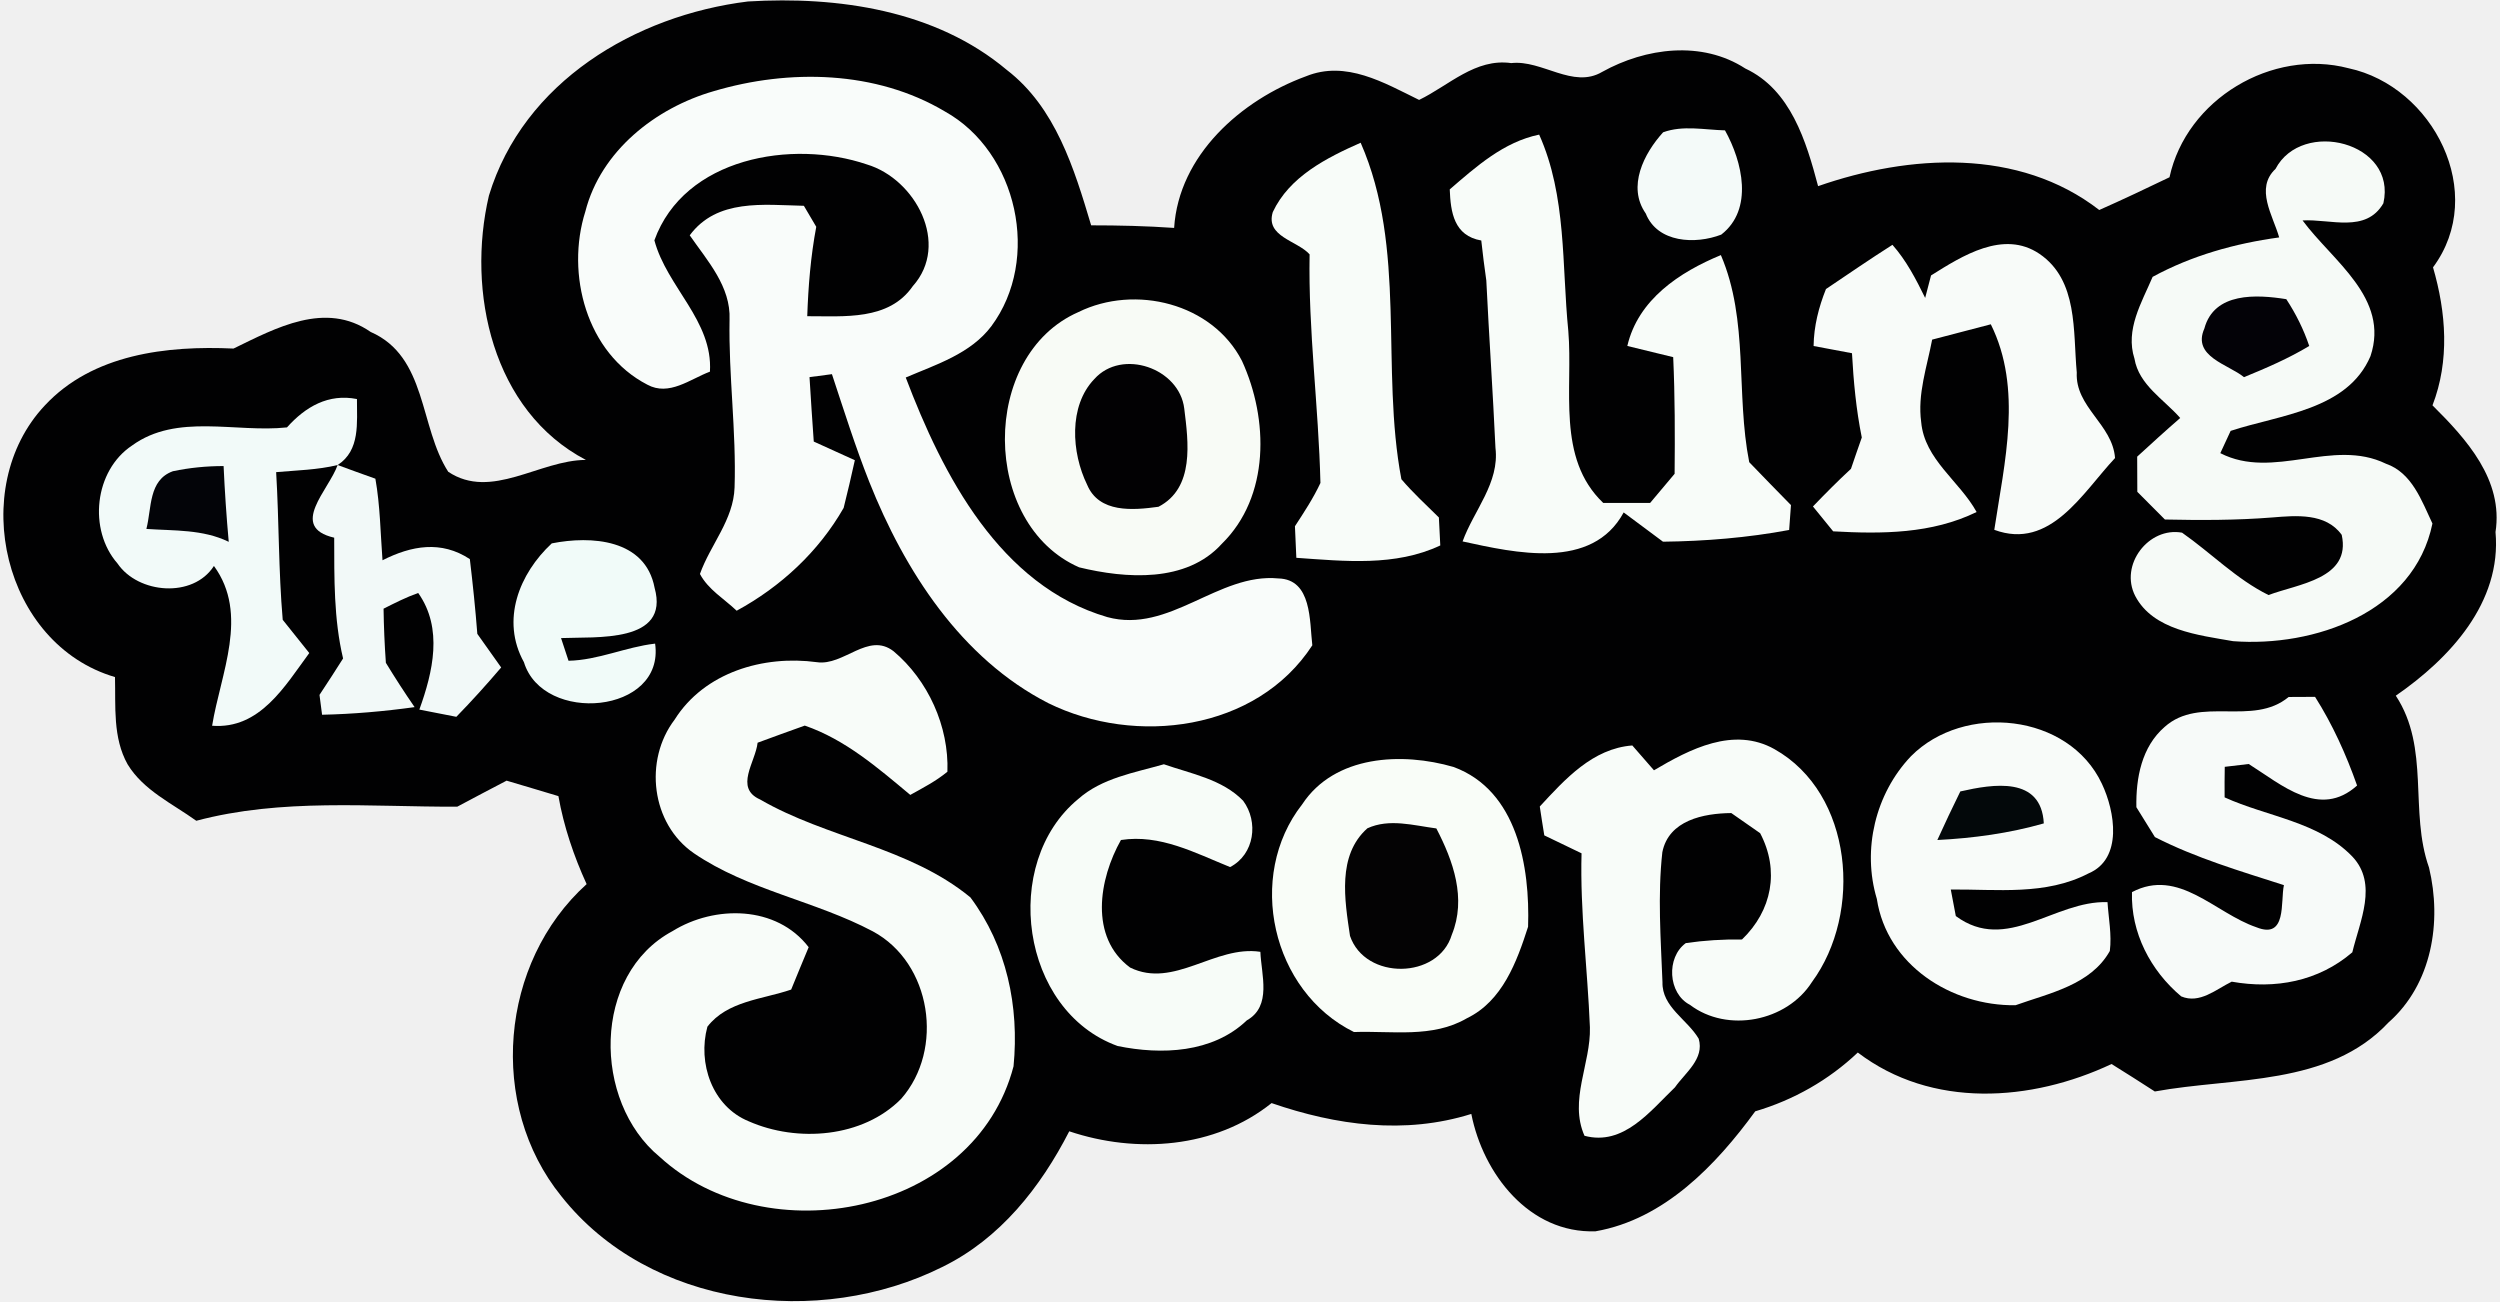
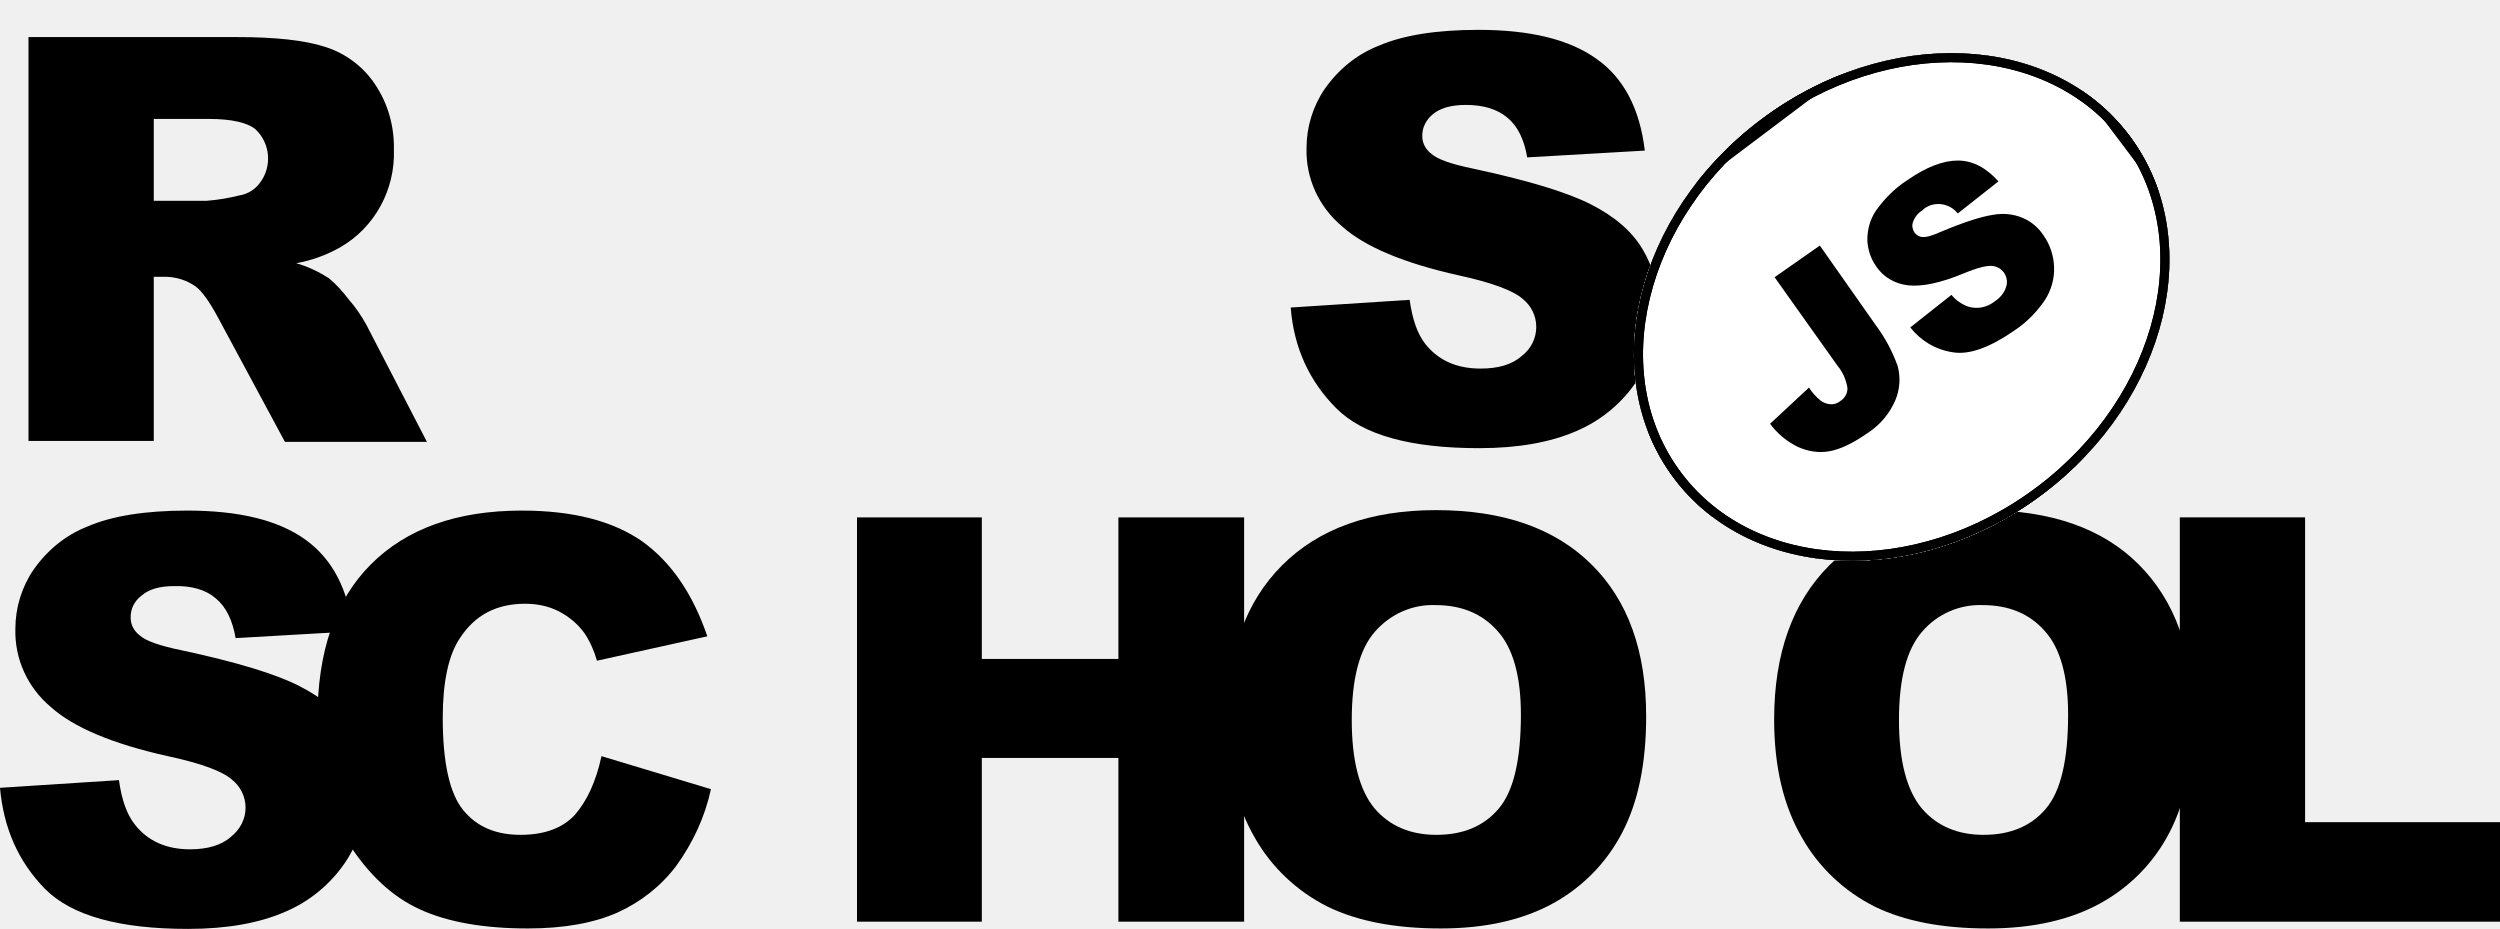
- <svg xmlns="http://www.w3.org/2000/svg" version="1.1" x="0px" y="0px" width="194px" height="101px" viewBox="-0.262 -0.031 194 101" enable-background="new -0.262 -0.031 194 101" xml:space="preserve">
+ <svg xmlns="http://www.w3.org/2000/svg" xmlns:xlink="http://www.w3.org/1999/xlink" id="Layer_1" viewBox="0 0 552.8 205.3">
+   <style>.st0{fill:#fff}.st1{clip-path:url(#SVGID_2_)}.st2{clip-path:url(#SVGID_4_)}.st3{clip-path:url(#SVGID_6_)}.st4{clip-path:url(#SVGID_8_)}.st5{fill:#fff;stroke:#000;stroke-width:4;stroke-miterlimit:10}.st6{clip-path:url(#SVGID_8_)}.st6,.st7{fill:none;stroke:#000;stroke-width:4;stroke-miterlimit:10}.st8,.st9{clip-path:url(#SVGID_10_)}.st9{fill:none;stroke:#000;stroke-width:4;stroke-miterlimit:10}</style>
+   <path d="M285.4 68l26.3-1.7c.6 4.3 1.7 7.5 3.5 9.8 2.9 3.6 6.9 5.4 12.2 5.4 3.9 0 7-.9 9.1-2.8 2-1.5 3.2-3.9 3.2-6.4 0-2.4-1.1-4.7-3-6.2-2-1.8-6.7-3.6-14.1-5.2-12.1-2.7-20.8-6.3-25.9-10.9-5.1-4.3-8-10.6-7.8-17.3 0-4.6 1.4-9.2 4-13 3-4.3 7.1-7.7 12-9.6 5.3-2.3 12.7-3.5 22-3.5 11.4 0 20.1 2.1 26.1 6.4 6 4.2 9.6 11 10.7 20.3l-26 1.5c-.7-4-2.1-6.9-4.4-8.8s-5.3-2.8-9.2-2.8c-3.2 0-5.6.7-7.2 2-1.5 1.2-2.5 3-2.4 5 0 1.5.8 2.9 2 3.8 1.3 1.2 4.4 2.3 9.3 3.3 12.1 2.6 20.7 5.2 26 7.9 5.3 2.7 9.1 6 11.4 9.9 2.4 4 3.6 8.6 3.5 13.3 0 5.6-1.6 11.2-4.8 15.9-3.3 4.9-7.9 8.7-13.3 11-5.7 2.5-12.9 3.8-21.5 3.8-15.2 0-25.7-2.9-31.6-8.8S286.1 77 285.4 68zM6.3 97.6V8.2h46.1c8.5 0 15.1.7 19.6 2.2 4.4 1.4 8.3 4.3 10.9 8.2 2.9 4.3 4.3 9.3 4.2 14.5.3 8.8-4.2 17.2-11.9 21.6-3 1.7-6.3 2.9-9.7 3.5 2.5.7 5 1.9 7.2 3.3 1.7 1.4 3.1 3 4.4 4.7 1.5 1.7 2.8 3.6 3.9 5.6l13.4 25.9H63L48.2 70.2c-1.9-3.5-3.5-5.8-5-6.9-2-1.4-4.4-2.1-6.8-2.1H34v36.3H6.3zM34 44.4h11.7c2.5-.2 4.9-.6 7.3-1.2 1.8-.3 3.4-1.3 4.5-2.8 2.7-3.6 2.3-8.7-1-11.8-1.8-1.5-5.3-2.3-10.3-2.3H34v18.1zM0 174.2l26.3-1.7c.6 4.3 1.7 7.5 3.5 9.8 2.8 3.6 6.9 5.5 12.2 5.5 3.9 0 7-.9 9.1-2.8 2-1.6 3.2-3.9 3.2-6.4 0-2.4-1.1-4.7-3-6.2-2-1.8-6.7-3.6-14.2-5.2-12.1-2.7-20.8-6.3-25.9-10.9-5.1-4.3-8-10.6-7.8-17.3 0-4.6 1.4-9.2 4-13 3-4.3 7.1-7.7 12-9.6 5.3-2.3 12.7-3.5 22-3.5 11.4 0 20.1 2.1 26.1 6.4s9.5 11 10.6 20.3l-26 1.5c-.7-4-2.1-6.9-4.4-8.8-2.2-1.9-5.3-2.8-9.2-2.7-3.2 0-5.6.7-7.2 2.1-1.6 1.2-2.5 3-2.4 5 0 1.5.8 2.9 2 3.8 1.3 1.2 4.4 2.3 9.3 3.3 12.1 2.6 20.7 5.2 26 7.9 5.3 2.7 9.1 6 11.4 9.9 2.4 4 3.6 8.6 3.6 13.2 0 5.6-1.7 11.1-4.8 15.8-3.3 4.9-7.9 8.7-13.3 11-5.7 2.5-12.9 3.8-21.5 3.8-15.2 0-25.7-2.9-31.6-8.8-5.9-6-9.2-13.4-10-22.4z" />
+   <path d="M133 167.2l24.2 7.3c-1.3 6.1-4 11.9-7.7 17-3.4 4.5-7.9 8-13 10.3-5.2 2.3-11.8 3.5-19.8 3.5-9.7 0-17.7-1.4-23.8-4.2-6.2-2.8-11.5-7.8-16-14.9-4.5-7.1-6.7-16.2-6.7-27.3 0-14.8 3.9-26.2 11.8-34.1s19-11.9 33.4-11.9c11.3 0 20.1 2.3 26.6 6.8 6.4 4.6 11.2 11.6 14.4 21l-24.4 5.4c-.6-2.1-1.5-4.2-2.7-6-1.5-2.1-3.4-3.7-5.7-4.9-2.3-1.2-4.9-1.7-7.5-1.7-6.3 0-11.1 2.5-14.4 7.6-2.5 3.7-3.8 9.6-3.8 17.6 0 9.9 1.5 16.7 4.5 20.4 3 3.7 7.2 5.5 12.7 5.5 5.3 0 9.3-1.5 12-4.4 2.7-3.1 4.7-7.4 5.9-13zm56.5-52.8h27.6v31.3h30.2v-31.3h27.8v89.4h-27.8v-36.2h-30.2v36.2h-27.6v-89.4z" />
+   <path d="M271.3 159.1c0-14.6 4.1-26 12.2-34.1 8.1-8.1 19.5-12.2 34-12.2 14.9 0 26.3 4 34.4 12S364 144 364 158.4c0 10.5-1.8 19-5.3 25.7-3.4 6.6-8.7 12-15.2 15.6-6.7 3.7-15 5.6-24.9 5.6-10.1 0-18.4-1.6-25-4.8-6.8-3.4-12.4-8.7-16.1-15.2-4.1-7-6.2-15.7-6.2-26.2zm27.6.1c0 9 1.7 15.5 5 19.5 3.3 3.9 7.9 5.9 13.7 5.9 5.9 0 10.5-1.9 13.8-5.8s4.9-10.8 4.9-20.8c0-8.4-1.7-14.6-5.1-18.4-3.4-3.9-8-5.8-13.8-5.8-5.1-.2-10 2-13.4 5.9-3.4 3.9-5.1 10.4-5.1 19.5zm93.4-.1c0-14.6 4.1-26 12.2-34.1 8.1-8.1 19.5-12.2 34-12.2 14.9 0 26.4 4 34.4 12S485 144 485 158.4c0 10.5-1.8 19-5.3 25.7-3.4 6.6-8.7 12-15.2 15.6-6.7 3.7-15 5.6-24.9 5.6-10.1 0-18.4-1.6-25-4.8-6.8-3.4-12.4-8.7-16.1-15.2-4.1-7-6.2-15.7-6.2-26.2zm27.6.1c0 9 1.7 15.5 5 19.5 3.3 3.9 7.9 5.9 13.7 5.9 5.9 0 10.5-1.9 13.8-5.8 3.3-3.9 4.9-10.8 4.9-20.8 0-8.4-1.7-14.6-5.1-18.4-3.4-3.9-8-5.8-13.8-5.8-5.1-.2-10.1 2-13.4 5.9-3.4 3.9-5.1 10.4-5.1 19.5z" />
+   <path d="M482.1 114.4h27.6v67.4h43.1v22H482v-89.4z" />
+   <ellipse transform="rotate(-37.001 420.46 67.88)" class="st0" cx="420.5" cy="67.9" rx="63" ry="51.8" />
  <defs>
- </defs>
-   <path fill="#010102" d="M37.68,15.143c2.682-8.818,11.352-13.979,20.102-15.06c6.979-0.42,14.561,0.67,20.08,5.31  c3.789,2.91,5.238,7.67,6.549,12.062c2.142,0,4.291,0.05,6.439,0.2c0.359-5.65,5.2-9.92,10.222-11.762  c3.109-1.27,6.068,0.5,8.789,1.83c2.313-1.12,4.359-3.25,7.15-2.858c2.391-0.271,4.789,2.028,7.061,0.68  c3.369-1.87,7.729-2.45,11.102-0.26c3.527,1.648,4.729,5.66,5.648,9.13c7.08-2.47,15.568-2.99,21.818,1.85  c1.83-0.81,3.641-1.67,5.451-2.54c1.311-6.05,7.959-10.02,13.898-8.46c6.568,1.41,10.818,9.7,6.551,15.45  c1.02,3.5,1.301,7.24-0.041,10.71c2.641,2.62,5.512,5.79,4.891,9.83c0.49,5.47-3.561,9.82-7.738,12.699  c2.68,4.08,1.029,8.971,2.578,13.341c1.012,4.2,0.23,9.05-3.148,12.021c-4.641,4.961-12,4.229-18.131,5.352  c-1.119-0.721-2.238-1.44-3.357-2.131c-6.24,2.938-13.951,3.479-19.691-0.892c-2.26,2.142-4.979,3.682-7.959,4.563  c-3.051,4.188-7.068,8.38-12.391,9.31c-5.141,0.182-8.721-4.449-9.641-9.108c-5.16,1.62-10.479,0.891-15.5-0.841  c-4.392,3.521-10.489,3.939-15.7,2.189c-2.229,4.35-5.369,8.34-9.852,10.529c-9.56,4.779-22.699,3.181-29.56-5.489  c-5.729-7.07-4.79-18.13,1.96-24.221c-1-2.189-1.771-4.471-2.189-6.829c-1.351-0.4-2.688-0.812-4.021-1.2  c-1.28,0.67-2.562,1.34-3.83,2.021c-6.771,0.021-13.62-0.67-20.25,1.092c-1.87-1.342-4.101-2.36-5.33-4.381  c-1.16-2.07-0.92-4.5-0.979-6.771c-8.66-2.54-11.471-14.64-5.46-21.06c3.721-4.011,9.489-4.671,14.659-4.432  c3.271-1.59,7.141-3.72,10.64-1.29c4.392,1.921,3.771,7.37,6.021,10.852c3.342,2.229,7.08-0.91,10.682-0.92  C37.95,31.864,35.93,22.594,37.68,15.143z" />
-   <path fill="#F9FCFA" d="M55.117,7.045c5.859-1.74,12.592-1.61,17.939,1.57c5.649,3.14,7.479,11.47,3.609,16.67  c-1.609,2.14-4.289,2.97-6.641,3.979c2.87,7.57,7.3,16.15,15.641,18.592c4.819,1.311,8.602-3.449,13.279-3  c2.609,0.068,2.41,3.329,2.63,5.188c-4.329,6.659-13.729,7.819-20.489,4.489c-6.779-3.469-11.148-10.279-13.891-17.169  c-1.09-2.75-1.971-5.562-2.898-8.36c-0.432,0.062-1.312,0.17-1.74,0.23c0.101,1.66,0.211,3.33,0.33,5  c1.061,0.479,2.119,0.96,3.188,1.448c-0.271,1.23-0.56,2.473-0.869,3.7c-1.938,3.392-4.881,6.12-8.301,7.979  c-0.979-0.931-2.21-1.642-2.851-2.852c0.811-2.277,2.609-4.197,2.688-6.72c0.142-4.34-0.47-8.67-0.39-13.01  c0.109-2.58-1.729-4.58-3.09-6.55c2.119-2.86,5.729-2.36,8.858-2.29c0.312,0.54,0.63,1.08,0.96,1.63  c-0.431,2.29-0.619,4.608-0.699,6.938c2.851-0.01,6.33,0.36,8.188-2.33c2.92-3.26,0.21-8.318-3.56-9.448  c-5.801-1.972-14.172-0.53-16.49,5.89c0.97,3.63,4.55,6.24,4.311,10.19c-1.54,0.579-3.17,1.93-4.859,1.01  c-4.729-2.44-6.34-8.602-4.811-13.43C46.358,11.684,50.608,8.344,55.117,7.045z" />
-   <path fill="#F4FAF9" d="M128.796,10.235c1.54-0.562,3.2-0.19,4.801-0.15c1.351,2.42,2.239,6.13-0.29,8.09  c-2,0.771-4.949,0.65-5.859-1.64C125.988,14.455,127.307,11.875,128.796,10.235z" />
-   <path fill="#F8FCF9" d="M98.507,16.425c1.289-2.75,4.17-4.21,6.818-5.38c3.602,8.21,1.53,17.5,3.16,26.11  c0.891,1.05,1.92,1.99,2.91,2.97c0.029,0.539,0.08,1.63,0.109,2.17c-3.49,1.65-7.439,1.22-11.17,0.96  c-0.031-0.609-0.08-1.841-0.109-2.45c0.71-1.09,1.43-2.18,1.979-3.358c-0.141-5.92-0.949-11.812-0.841-17.74  C100.407,18.635,97.917,18.344,98.507,16.425z" />
-   <path fill="#F8FCF9" d="M112.238,14.665c2.068-1.78,4.182-3.68,6.939-4.25c2.141,4.77,1.75,10.13,2.261,15.23  c0.38,4.5-0.94,9.868,2.71,13.35c1.21,0,2.42,0,3.641,0c0.479-0.569,1.431-1.699,1.899-2.259c0.028-3.021,0.028-6.04-0.11-9.052  c-0.89-0.22-2.67-0.648-3.56-0.868c0.84-3.61,4.06-5.73,7.26-7.052c2.181,5.08,1.148,10.75,2.2,16.07  c1.068,1.11,2.148,2.22,3.239,3.33c-0.04,0.49-0.109,1.451-0.141,1.931c-3.229,0.603-6.511,0.87-9.79,0.91  c-1.021-0.771-2.04-1.511-3.051-2.271c-2.449,4.521-8.409,3.141-12.5,2.25c0.87-2.41,2.88-4.54,2.551-7.262  c-0.199-4.329-0.5-8.658-0.71-12.988c-0.149-1.04-0.28-2.07-0.391-3.102C112.568,18.264,112.306,16.445,112.238,14.665z" />
-   <path fill="#F6FAF7" d="M176.318,13.075c2.061-3.92,9.45-2.08,8.37,2.67c-1.36,2.34-4.12,1.2-6.271,1.33  c2.319,3.14,6.779,6.02,5.271,10.53c-1.79,4.198-7.03,4.54-10.852,5.8c-0.199,0.43-0.601,1.29-0.801,1.729  c4.131,2.12,8.7-1.2,12.852,0.82c2.021,0.7,2.771,2.871,3.608,4.64c-1.42,6.92-9.188,9.609-15.47,9.13c-2.67-0.47-6.2-0.85-7.59-3.5  c-1.25-2.42,1.04-5.39,3.63-4.92c2.26,1.58,4.21,3.603,6.71,4.841c2.29-0.869,6.43-1.25,5.68-4.671c-1.239-1.72-3.55-1.5-5.39-1.35  c-2.771,0.22-5.55,0.22-8.33,0.159c-0.72-0.719-1.431-1.439-2.141-2.149c-0.011-0.92-0.011-1.83-0.011-2.729  c1.102-1.01,2.21-2.021,3.34-3c-1.271-1.45-3.21-2.57-3.55-4.602c-0.729-2.26,0.562-4.358,1.409-6.35  c3.051-1.66,6.391-2.59,9.82-3.06C176.117,16.684,174.707,14.594,176.318,13.075z" />
-   <path fill="#F8FBF9" d="M149.586,21.344c2.42-1.52,5.619-3.56,8.409-1.68c3.021,2.05,2.602,6.04,2.9,9.21  c-0.13,2.7,2.778,4.021,2.97,6.64c-2.51,2.67-5.01,7.182-9.37,5.57c0.79-5.24,2.21-10.95-0.27-15.95  c-1.53,0.392-3.03,0.8-4.552,1.19c-0.398,2.108-1.148,4.22-0.851,6.398c0.261,2.91,2.971,4.57,4.301,6.979  c-3.479,1.701-7.358,1.711-11.131,1.5c-0.39-0.479-1.18-1.449-1.569-1.93c0.961-1,1.932-1.979,2.95-2.921  c0.271-0.819,0.562-1.619,0.84-2.431c-0.438-2.16-0.641-4.35-0.761-6.54c-0.75-0.14-2.229-0.42-2.979-0.56  c0.02-1.54,0.398-3.011,0.96-4.42c1.71-1.15,3.409-2.32,5.159-3.432c1.079,1.222,1.818,2.65,2.539,4.12  C149.247,22.655,149.478,21.785,149.586,21.344z" />
-   <path fill="#030207" d="M170.796,25.465c0.761-2.84,4.062-2.648,6.359-2.28c0.74,1.132,1.341,2.33,1.78,3.632  c-1.61,0.97-3.33,1.71-5.062,2.42C172.667,28.245,169.827,27.645,170.796,25.465z" />
-   <path fill="#F8FBF6" d="M83.427,24.184c4.391-2.158,10.391-0.688,12.688,3.79c2.07,4.512,2.181,10.53-1.569,14.2  c-2.75,3.04-7.449,2.7-11.068,1.82C75.858,40.654,75.757,27.545,83.427,24.184z" />
-   <path fill="#020103" d="M84.657,29.385c2.142-2.398,6.601-0.85,6.979,2.29c0.319,2.59,0.819,6.16-2,7.62  c-1.971,0.271-4.619,0.51-5.541-1.72C82.886,35.104,82.648,31.474,84.657,29.385z" />
-   <path fill="#F2FAF9" d="M22.007,33.135c1.439-1.608,3.221-2.64,5.431-2.2c-0.011,1.82,0.271,3.98-1.5,5.12  c-1.57,0.38-3.181,0.41-4.771,0.552c0.229,3.818,0.18,7.648,0.51,11.459c0.681,0.85,1.37,1.711,2.061,2.579  c-1.891,2.562-3.83,5.931-7.54,5.642c0.66-4.063,2.891-8.631,0.141-12.4c-1.62,2.529-5.88,2.16-7.479-0.188  c-2.29-2.61-1.811-7.21,1.13-9.161C13.467,32.014,18.037,33.565,22.007,33.135z" />
-   <path fill="#030408" d="M11.097,41.014c0.421-1.618,0.15-3.79,2.061-4.479c1.29-0.271,2.601-0.4,3.931-0.4  c0.09,1.95,0.22,3.91,0.399,5.88C15.478,41.035,13.247,41.164,11.097,41.014z" />
-   <path fill="#F2F9F8" d="M25.938,36.054c0.729,0.271,2.188,0.802,2.93,1.062c0.37,2.08,0.392,4.21,0.552,6.33  c2.25-1.142,4.561-1.551,6.778-0.09c0.229,1.93,0.431,3.858,0.58,5.801c0.608,0.857,1.229,1.729,1.851,2.607  c-1.119,1.313-2.271,2.592-3.479,3.83c-0.721-0.141-2.148-0.42-2.87-0.561c1.05-2.91,1.858-6.299-0.09-9.049  c-0.931,0.329-1.812,0.777-2.688,1.219c0.021,1.391,0.078,2.801,0.18,4.201c0.709,1.16,1.449,2.31,2.229,3.438  c-2.38,0.33-4.779,0.54-7.18,0.591c-0.051-0.381-0.15-1.149-0.2-1.541c0.62-0.948,1.24-1.88,1.83-2.827  c-0.729-3.07-0.681-6.24-0.689-9.371C22.108,40.865,25.268,37.984,25.938,36.054z" />
-   <path fill="#F1FBF9" d="M42.556,42.135c3.062-0.607,7.262-0.34,7.979,3.45c1.2,4.319-4.56,3.78-7.26,3.899  c0.142,0.438,0.431,1.318,0.58,1.76c2.312-0.049,4.438-1.069,6.72-1.33c0.771,5.461-8.699,6.291-10.18,1.441  C38.587,48.094,40.028,44.484,42.556,42.135z" />
-   <path fill="#F8FCF9" d="M63.126,51.354c2.09,0.31,3.979-2.37,5.949-0.852c2.682,2.25,4.311,5.84,4.182,9.352  c-0.881,0.729-1.892,1.25-2.881,1.8c-2.521-2.102-5.051-4.3-8.188-5.379c-1.222,0.438-2.45,0.879-3.66,1.329  c-0.16,1.5-1.83,3.511,0.2,4.408c5.199,3.012,11.55,3.682,16.311,7.592c2.819,3.771,3.801,8.47,3.35,13.108  c-3,11.53-19.148,14.66-27.469,7.021c-5.201-4.29-5.25-14.16,1.01-17.512c3.279-2.028,8.07-2,10.561,1.25  c-0.46,1.092-0.908,2.19-1.359,3.29c-2.229,0.762-4.959,0.88-6.5,2.88c-0.771,2.82,0.371,6.183,3.211,7.342  c3.76,1.658,8.858,1.278,11.83-1.75c3.358-3.83,2.351-10.54-2.201-12.989c-4.469-2.37-9.68-3.19-13.898-6.07  c-3.311-2.29-3.88-7.21-1.488-10.357C54.398,52.135,58.988,50.795,63.126,51.354z" />
-   <path fill="#F7FAF9" d="M167.717,56.375c2.729-2.438,6.829,0,9.619-2.32c0.511,0,1.54-0.01,2.051-0.01  c1.358,2.142,2.409,4.47,3.261,6.88c-2.9,2.61-5.852-0.06-8.41-1.67c-0.46,0.062-1.399,0.159-1.859,0.22  c-0.011,0.78-0.021,1.57-0.011,2.37c3.29,1.5,7.312,1.88,9.92,4.602c1.99,2.12,0.57,5-0.01,7.421c-2.63,2.26-5.99,2.88-9.359,2.278  c-1.21,0.591-2.489,1.75-3.921,1.142c-2.38-2-3.92-4.95-3.818-8.091c3.63-1.909,6.431,1.631,9.659,2.729  c2.381,0.96,1.852-1.989,2.131-3.271c-3.392-1.09-6.83-2.102-10.011-3.729c-0.359-0.58-1.08-1.739-1.438-2.318  C165.478,60.344,165.927,57.925,167.717,56.375z" />
-   <path fill="#F8FCF9" d="M128.086,59.744c2.771-1.64,6.182-3.42,9.352-1.64c6.108,3.438,6.85,12.71,2.909,18.068  c-1.949,3.07-6.562,3.979-9.471,1.771c-1.71-0.88-1.851-3.682-0.319-4.79c1.431-0.21,2.891-0.3,4.359-0.279  c2.33-2.24,2.931-5.36,1.409-8.25c-0.56-0.391-1.68-1.17-2.239-1.561c-2.141,0.021-4.858,0.55-5.351,3.04  c-0.37,3.34-0.12,6.721,0.011,10.079c-0.051,1.931,1.92,2.881,2.811,4.392c0.461,1.567-1.051,2.64-1.841,3.77  c-1.931,1.852-3.988,4.57-7.021,3.762c-1.22-2.75,0.5-5.609,0.42-8.42c-0.181-4.512-0.771-8.99-0.649-13.5  c-0.971-0.472-1.938-0.932-2.891-1.392c-0.09-0.561-0.271-1.681-0.35-2.24c1.959-2.118,4.1-4.5,7.18-4.737  C126.827,58.295,127.667,59.264,128.086,59.744z" />
-   <path fill="#F8FBF9" d="M148.028,58.654c4.101-4.142,12.25-3.352,14.819,2.141c1.011,2.13,1.641,5.82-1.04,6.95  c-3.319,1.729-7.109,1.22-10.689,1.25c0.091,0.51,0.29,1.55,0.391,2.06c3.95,2.92,7.642-1.22,11.771-1.08  c0.08,1.25,0.34,2.521,0.181,3.79c-1.479,2.643-4.699,3.271-7.319,4.21c-4.971,0.07-9.979-3.118-10.761-8.25  C144.228,65.893,145.268,61.554,148.028,58.654z" />
-   <path fill="#F9FDF8" d="M100.788,62.385c2.521-3.83,7.761-4.061,11.75-2.898c4.96,1.83,5.931,7.761,5.779,12.398  c-0.87,2.71-1.99,5.771-4.75,7.102c-2.67,1.561-5.83,0.96-8.761,1.068C98.417,76.904,96.407,67.965,100.788,62.385z" />
-   <path fill="#F7FCF8" d="M83.407,61.974c1.851-1.64,4.36-2.038,6.649-2.698c2.109,0.738,4.529,1.16,6.149,2.83  c1.21,1.63,0.89,4.158-1.011,5.148c-2.729-1.101-5.43-2.568-8.471-2.101c-1.709,3.03-2.471,7.54,0.711,9.898  c3.398,1.67,6.6-1.76,10.109-1.22c0.068,1.779,0.909,4.21-1.052,5.319c-2.659,2.54-6.63,2.688-10.028,1.989  C78.938,78.415,77.367,66.955,83.407,61.974z" />
-   <path fill="#03080A" d="M151.858,61.385c2.55-0.58,6.29-1.198,6.479,2.48c-2.688,0.77-5.471,1.147-8.261,1.289  C150.648,63.885,151.247,62.635,151.858,61.385z" />
-   <path fill="#040304" d="M105.847,64.245c1.699-0.78,3.58-0.221,5.351,0.01c1.312,2.521,2.351,5.439,1.2,8.25  c-1.04,3.47-6.721,3.55-7.9,0.09C104.087,69.814,103.488,66.344,105.847,64.245z" />
+     <ellipse id="SVGID_1_" transform="rotate(-37.001 420.46 67.88)" cx="420.5" cy="67.9" rx="63" ry="51.8" />
+   </defs>
+   <clipPath id="SVGID_2_">
+     <use xlink:href="#SVGID_1_" overflow="visible" />
+   </clipPath>
+   <g class="st1">
+     <path transform="rotate(-37.001 420.82 68.353)" class="st0" d="M330.9-14.2h179.8v165.1H330.9z" />
+     <g id="Layer_2_1_">
+       <defs>
+         <path id="SVGID_3_" transform="rotate(-37.001 420.82 68.353)" d="M330.9-14.2h179.8v165.1H330.9z" />
+       </defs>
+       <clipPath id="SVGID_4_">
+         <use xlink:href="#SVGID_3_" overflow="visible" />
+       </clipPath>
+       <g id="Layer_1-2" class="st2">
+         <ellipse transform="rotate(-37.001 420.46 67.88)" class="st0" cx="420.5" cy="67.9" rx="63" ry="51.8" />
+         <defs>
+           <ellipse id="SVGID_5_" transform="rotate(-37.001 420.46 67.88)" cx="420.5" cy="67.9" rx="63" ry="51.8" />
+         </defs>
+         <clipPath id="SVGID_6_">
+           <use xlink:href="#SVGID_5_" overflow="visible" />
+         </clipPath>
+         <g class="st3">
+           <path transform="rotate(-37 420.799 68.802)" class="st0" d="M357.8 17h125.9v103.7H357.8z" />
+           <defs>
+             <path id="SVGID_7_" transform="rotate(-37 420.799 68.802)" d="M357.8 17h125.9v103.7H357.8z" />
+           </defs>
+           <clipPath id="SVGID_8_">
+             <use xlink:href="#SVGID_7_" overflow="visible" />
+           </clipPath>
+           <g class="st4">
+             <ellipse transform="rotate(-37.001 420.46 67.88)" class="st5" cx="420.5" cy="67.9" rx="63" ry="51.8" />
+           </g>
+           <path transform="rotate(-37 420.799 68.802)" class="st6" d="M357.8 17h125.9v103.7H357.8z" />
+           <ellipse transform="rotate(-37.001 420.46 67.88)" class="st7" cx="420.5" cy="67.9" rx="63" ry="51.8" />
+           <path transform="rotate(-37 420.799 68.802)" class="st0" d="M357.8 17h125.9v103.7H357.8z" />
+           <defs>
+             <path id="SVGID_9_" transform="rotate(-37 420.799 68.802)" d="M357.8 17h125.9v103.7H357.8z" />
+           </defs>
+           <clipPath id="SVGID_10_">
+             <use xlink:href="#SVGID_9_" overflow="visible" />
+           </clipPath>
+           <g class="st8">
+             <ellipse transform="rotate(-37.001 420.46 67.88)" class="st5" cx="420.5" cy="67.9" rx="63" ry="51.8" />
+           </g>
+           <path transform="rotate(-37 420.799 68.802)" class="st9" d="M357.8 17h125.9v103.7H357.8z" />
+           <path transform="rotate(-37.001 420.82 68.353)" class="st7" d="M330.9-14.2h179.8v165.1H330.9z" />
+         </g>
+         <ellipse transform="rotate(-37.001 420.46 67.88)" class="st7" cx="420.5" cy="67.9" rx="63" ry="51.8" />
+         <path d="M392.4 61.3l10-7 12.3 17.5c2.1 2.8 3.7 5.8 4.9 9.1.7 2.5.5 5.2-.5 7.6-1.3 3-3.4 5.5-6.2 7.3-3.3 2.3-6.1 3.6-8.5 4-2.3.4-4.7 0-6.9-1-2.4-1.2-4.5-2.9-6.1-5.1l8.6-8c.7 1.1 1.6 2.1 2.6 2.9.7.5 1.5.8 2.4.8.7 0 1.4-.3 1.9-.7 1-.6 1.7-1.8 1.6-3-.3-1.7-1-3.4-2.1-4.7l-14-19.7zm30 11.1l9.1-7.2c1 1.2 2.3 2.1 3.7 2.6 2 .6 4.1.2 5.8-1.1 1.2-.8 2.2-1.9 2.6-3.3.6-1.8-.4-3.8-2.2-4.4-.3-.1-.6-.2-.9-.2-1.2-.1-3.3.4-6.4 1.7-5.1 2.1-9.1 2.9-12.1 2.6-2.9-.3-5.6-1.8-7.2-4.3-1.2-1.7-1.8-3.7-1.9-5.7 0-2.3.6-4.6 1.9-6.5 1.9-2.7 4.2-5 7-6.8 4.2-2.9 7.9-4.3 11.1-4.3 3.2 0 6.2 1.5 9 4.6l-9 7.1c-1.8-2.3-5.2-2.8-7.5-1l-.3.3c-1 .6-1.7 1.5-2.1 2.6-.3.8-.1 1.7.4 2.4.4.5 1 .9 1.7.9.8.1 2.2-.3 4.2-1.2 5-2.1 8.8-3.3 11.4-3.7 2.2-.4 4.5-.2 6.6.7 1.9.8 3.5 2.2 4.6 3.9 1.4 2 2.2 4.4 2.3 6.9.1 2.6-.6 5.1-2 7.3-1.8 2.7-4.1 5-6.8 6.8-5.5 3.8-10 5.4-13.6 4.8-3.9-.6-7.1-2.6-9.4-5.5z" />
+       </g>
+     </g>
+   </g>
</svg>
